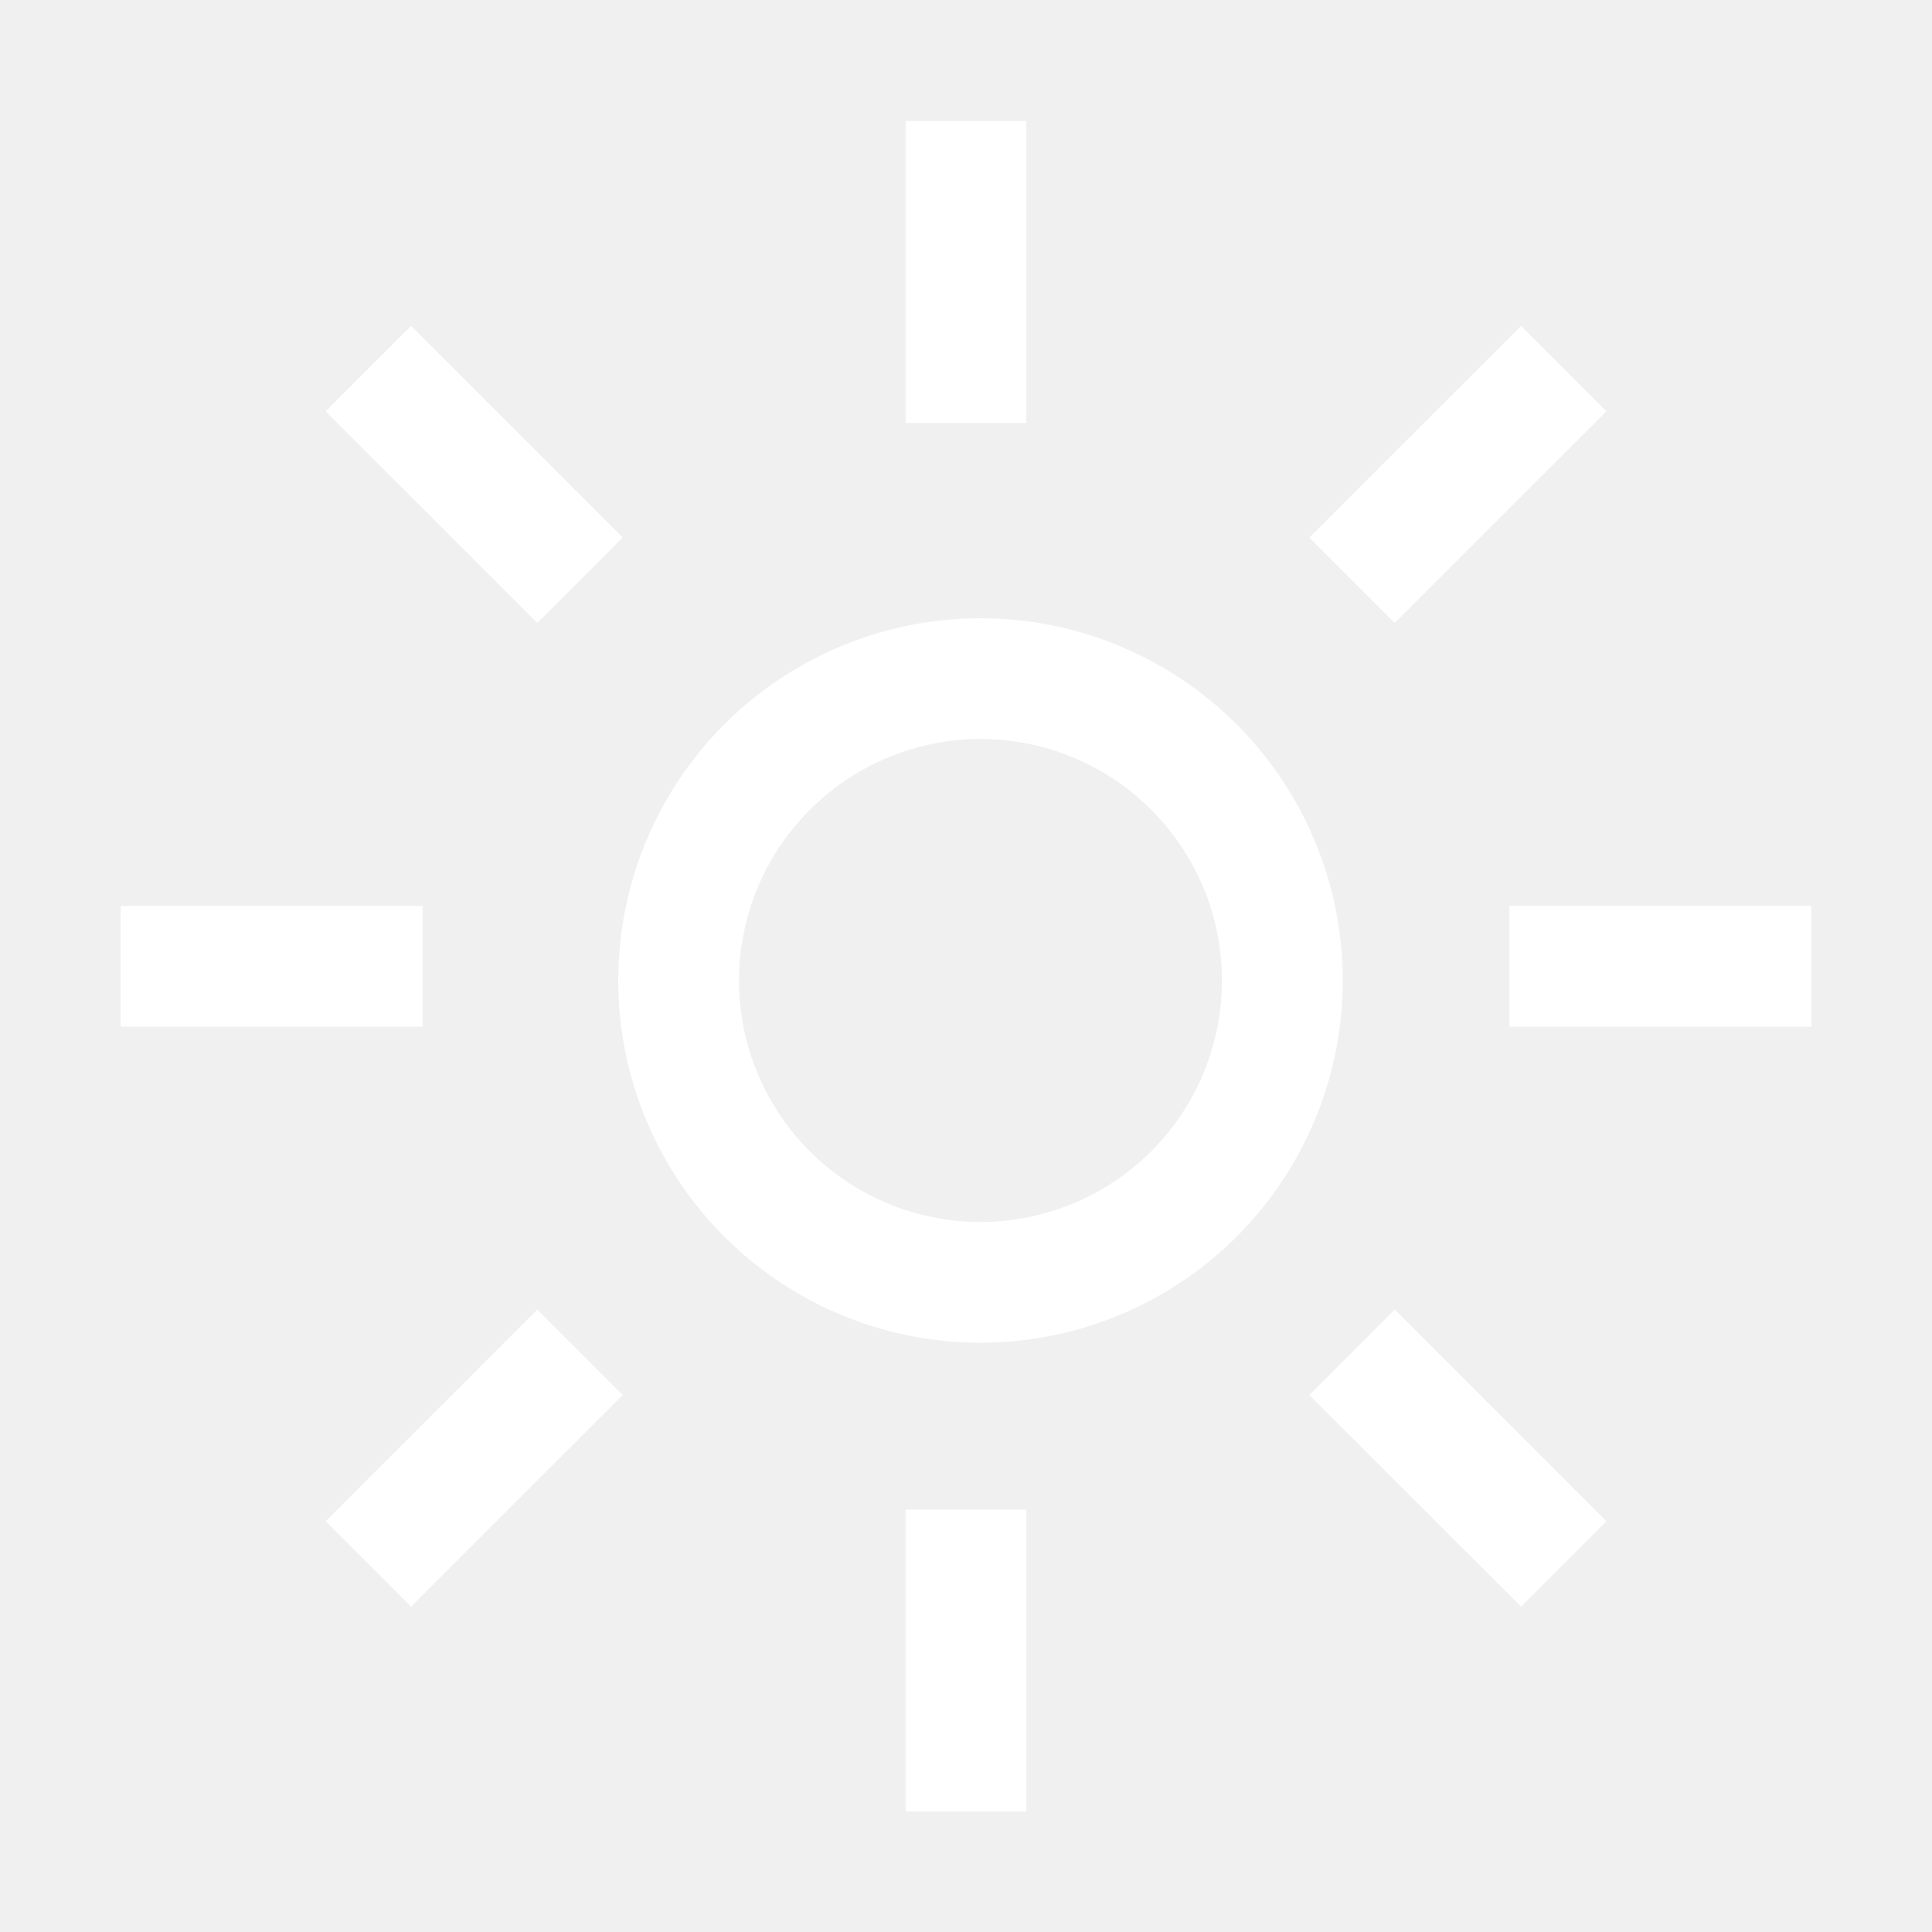
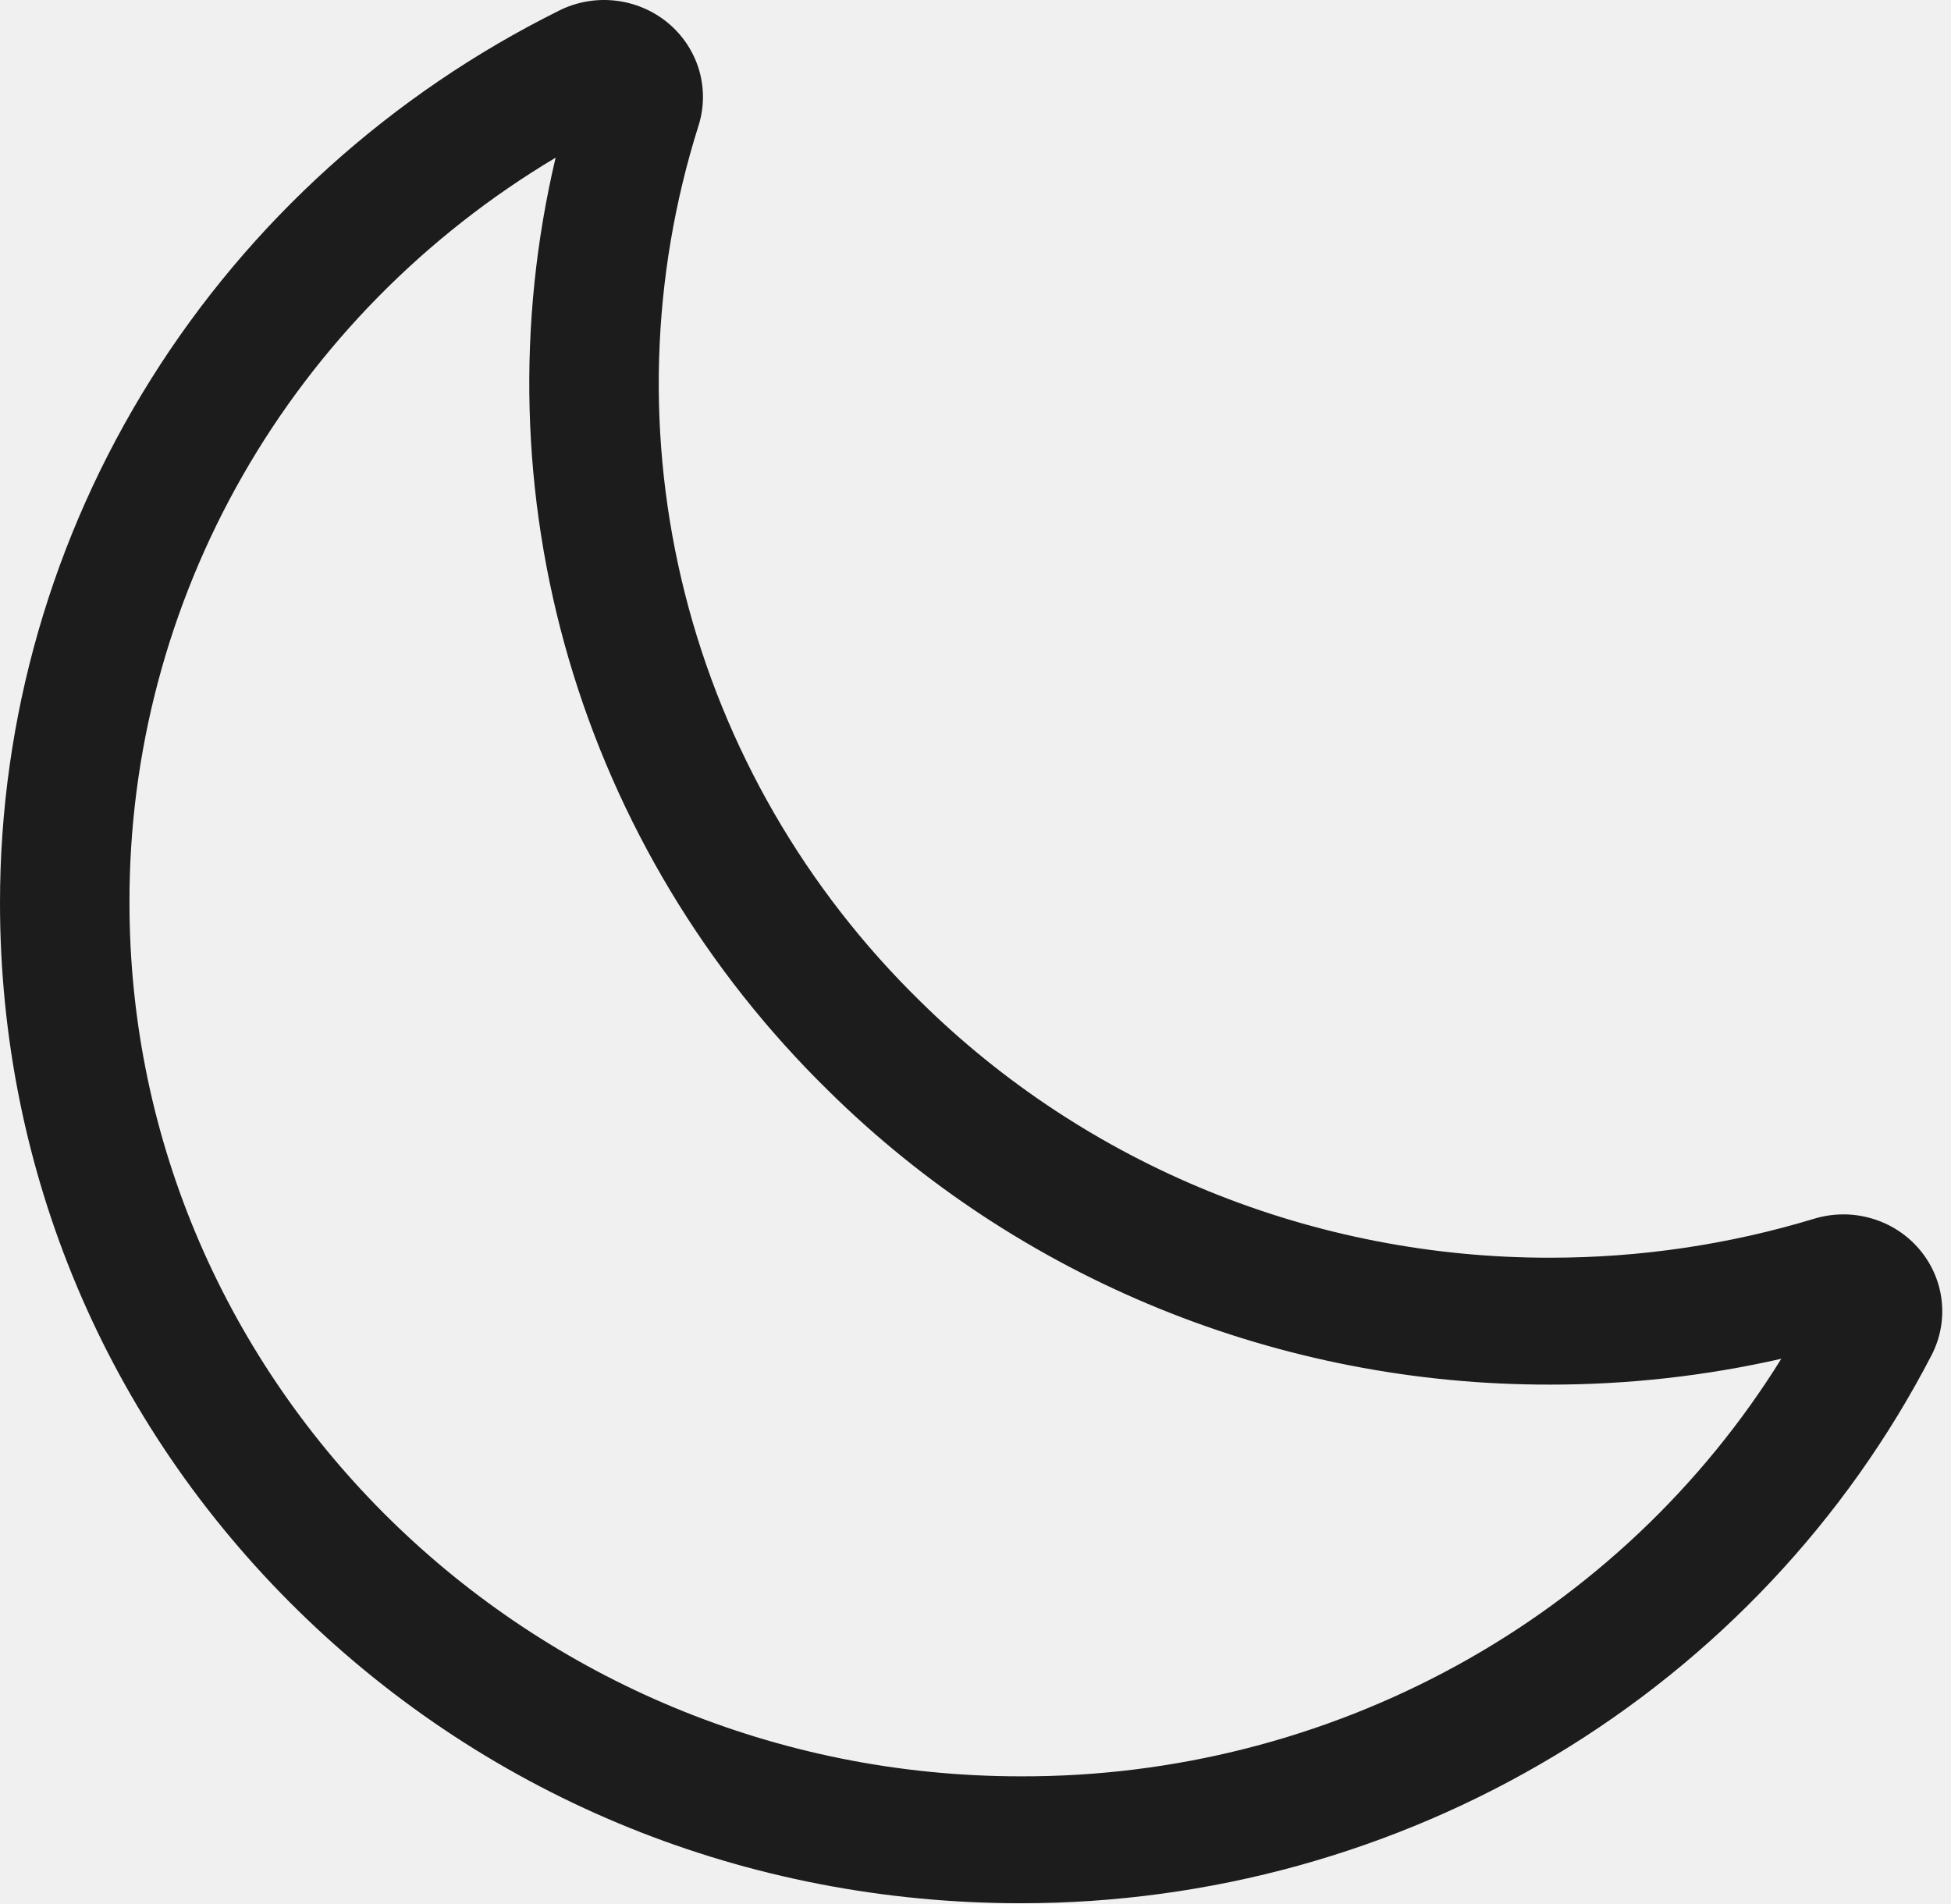
- <svg xmlns="http://www.w3.org/2000/svg" width="45" height="45" viewBox="0 0 45 45" fill="none">
-   <path d="M22.837 17.212C23.95 17.212 25.038 17.542 25.962 18.16C26.887 18.779 27.608 19.657 28.034 20.685C28.46 21.713 28.571 22.844 28.354 23.935C28.137 25.026 27.602 26.028 26.815 26.815C26.028 27.602 25.026 28.137 23.935 28.354C22.844 28.572 21.713 28.46 20.685 28.034C19.657 27.609 18.779 26.888 18.16 25.963C17.542 25.038 17.212 23.95 17.212 22.837C17.214 21.346 17.808 19.917 18.862 18.862C19.916 17.808 21.346 17.214 22.837 17.212ZM22.837 14.4C21.169 14.4 19.537 14.895 18.15 15.822C16.762 16.749 15.681 18.067 15.042 19.609C14.404 21.15 14.236 22.847 14.562 24.484C14.888 26.12 15.691 27.624 16.871 28.804C18.051 29.984 19.555 30.787 21.191 31.113C22.828 31.438 24.524 31.271 26.066 30.633C27.608 29.994 28.926 28.913 29.853 27.525C30.78 26.138 31.275 24.506 31.275 22.837C31.275 20.6 30.386 18.454 28.804 16.871C27.221 15.289 25.075 14.4 22.837 14.4Z" fill="white" />
-   <path d="M7.585 9.581L9.574 7.591L14.504 12.521L12.515 14.51L7.585 9.581Z" fill="white" />
-   <path d="M2.812 21.101H9.844V23.913H2.812V21.101Z" fill="white" />
-   <path d="M7.585 35.433L12.515 30.503L14.504 32.493L9.574 37.422L7.585 35.433Z" fill="white" />
-   <path d="M21.094 35.163H23.906V42.194H21.094V35.163Z" fill="white" />
-   <path d="M30.497 32.493L32.486 30.503L37.416 35.433L35.428 37.422L30.497 32.493Z" fill="white" />
-   <path d="M35.156 21.101H42.188V23.913H35.156V21.101Z" fill="white" />
-   <path d="M30.497 12.521L35.428 7.591L37.416 9.581L32.486 14.51L30.497 12.521Z" fill="white" />
-   <path d="M21.094 2.82H23.906V9.851H21.094V2.82Z" fill="white" />
+ <svg xmlns="http://www.w3.org/2000/svg" width="41" height="40" viewBox="0 0 41 40" fill="none">
+   <path d="M21.453 40C15.707 40 10.315 37.817 6.271 33.855C2.227 29.892 5.02421e-07 24.607 5.02421e-07 18.976C-0.001 15.091 1.097 11.282 3.171 7.972C5.245 4.661 8.215 1.979 11.751 0.222C12.114 0.04 12.525 -0.032 12.93 0.013C13.336 0.059 13.719 0.22 14.031 0.477C14.344 0.735 14.572 1.077 14.688 1.461C14.803 1.844 14.801 2.253 14.681 2.635C13.672 5.829 13.573 9.232 14.394 12.477C15.215 15.722 16.926 18.685 19.341 21.046C21.074 22.757 23.136 24.114 25.408 25.039C27.68 25.963 30.116 26.437 32.576 26.433C34.458 26.434 36.329 26.158 38.127 25.613C38.517 25.495 38.934 25.492 39.326 25.606C39.718 25.719 40.066 25.942 40.329 26.249C40.592 26.555 40.757 26.931 40.803 27.328C40.849 27.726 40.775 28.128 40.59 28.484C38.797 31.949 36.06 34.86 32.682 36.892C29.304 38.925 25.417 40.001 21.453 40ZM11.676 3.314C8.935 4.949 6.67 7.25 5.101 9.993C3.532 12.737 2.713 15.831 2.721 18.976C2.721 29.098 11.124 37.333 21.453 37.333C24.662 37.342 27.819 36.538 30.619 35.001C33.419 33.464 35.766 31.244 37.434 28.557C35.841 28.919 34.211 29.101 32.576 29.1C29.759 29.105 26.968 28.563 24.366 27.504C21.764 26.445 19.402 24.891 17.417 22.932C14.838 20.409 12.958 17.285 11.953 13.852C10.949 10.42 10.854 6.793 11.676 3.315V3.314Z" fill="#1C1C1C" />
</svg>
